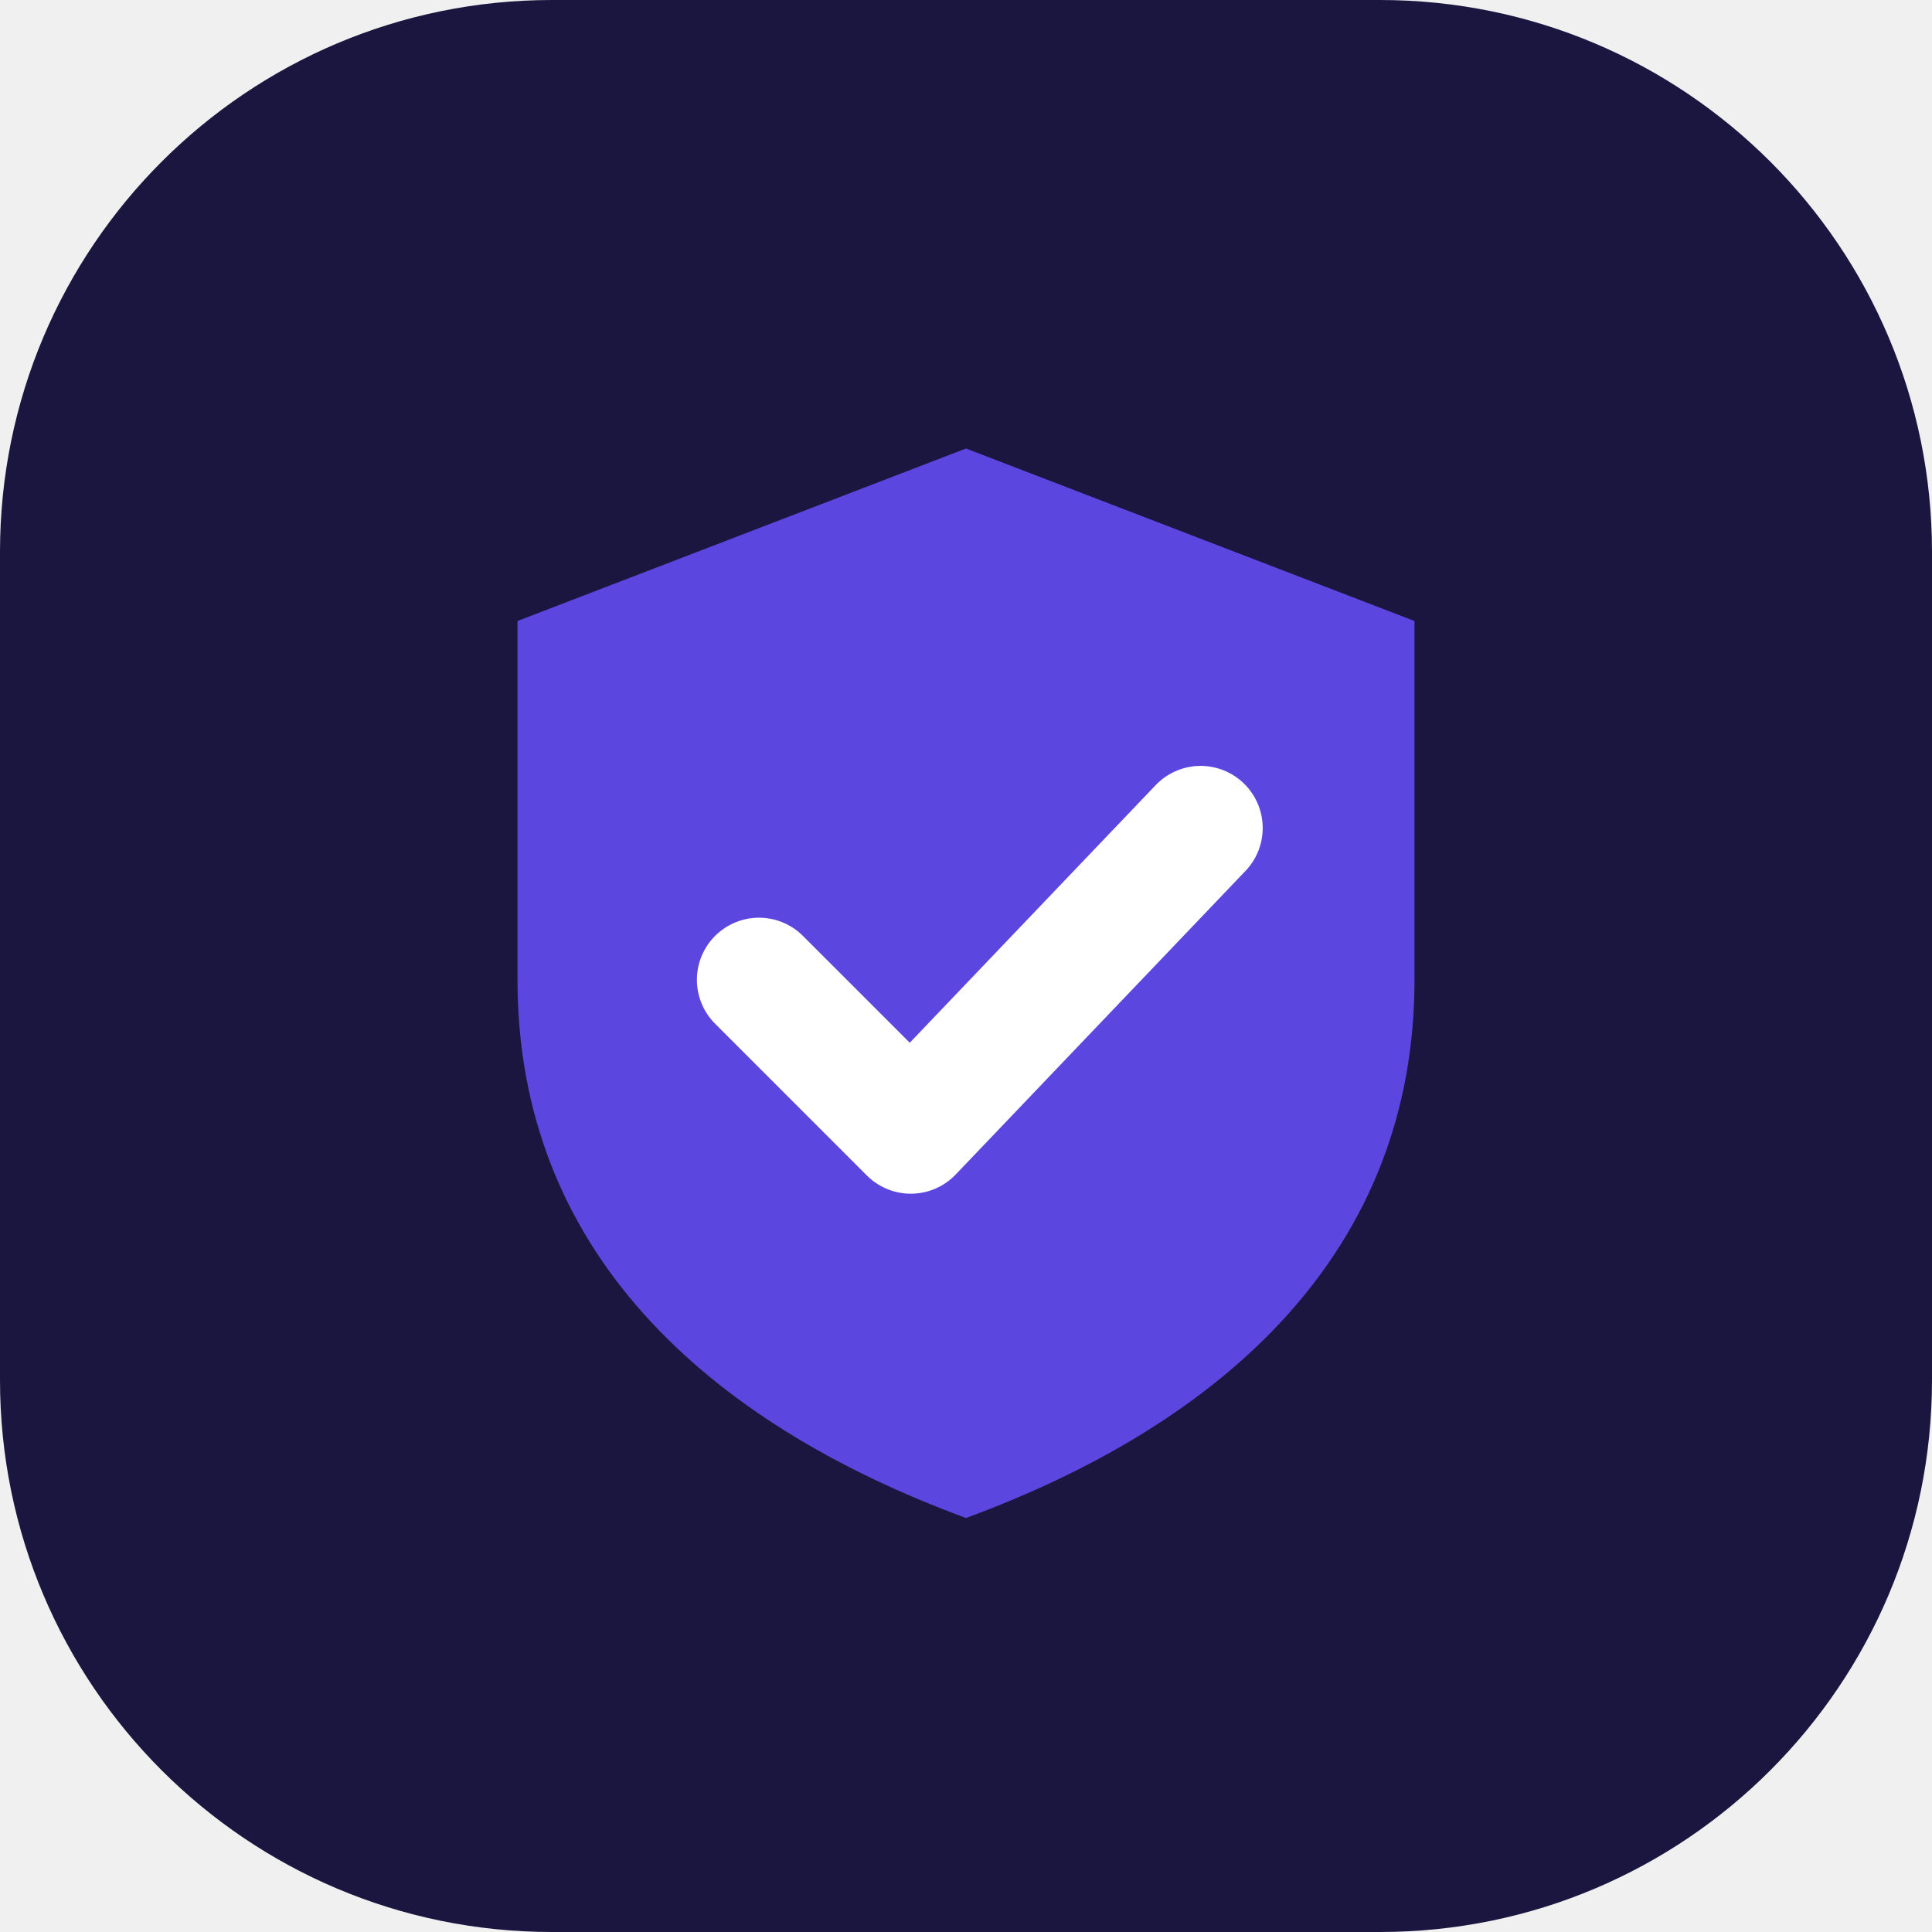
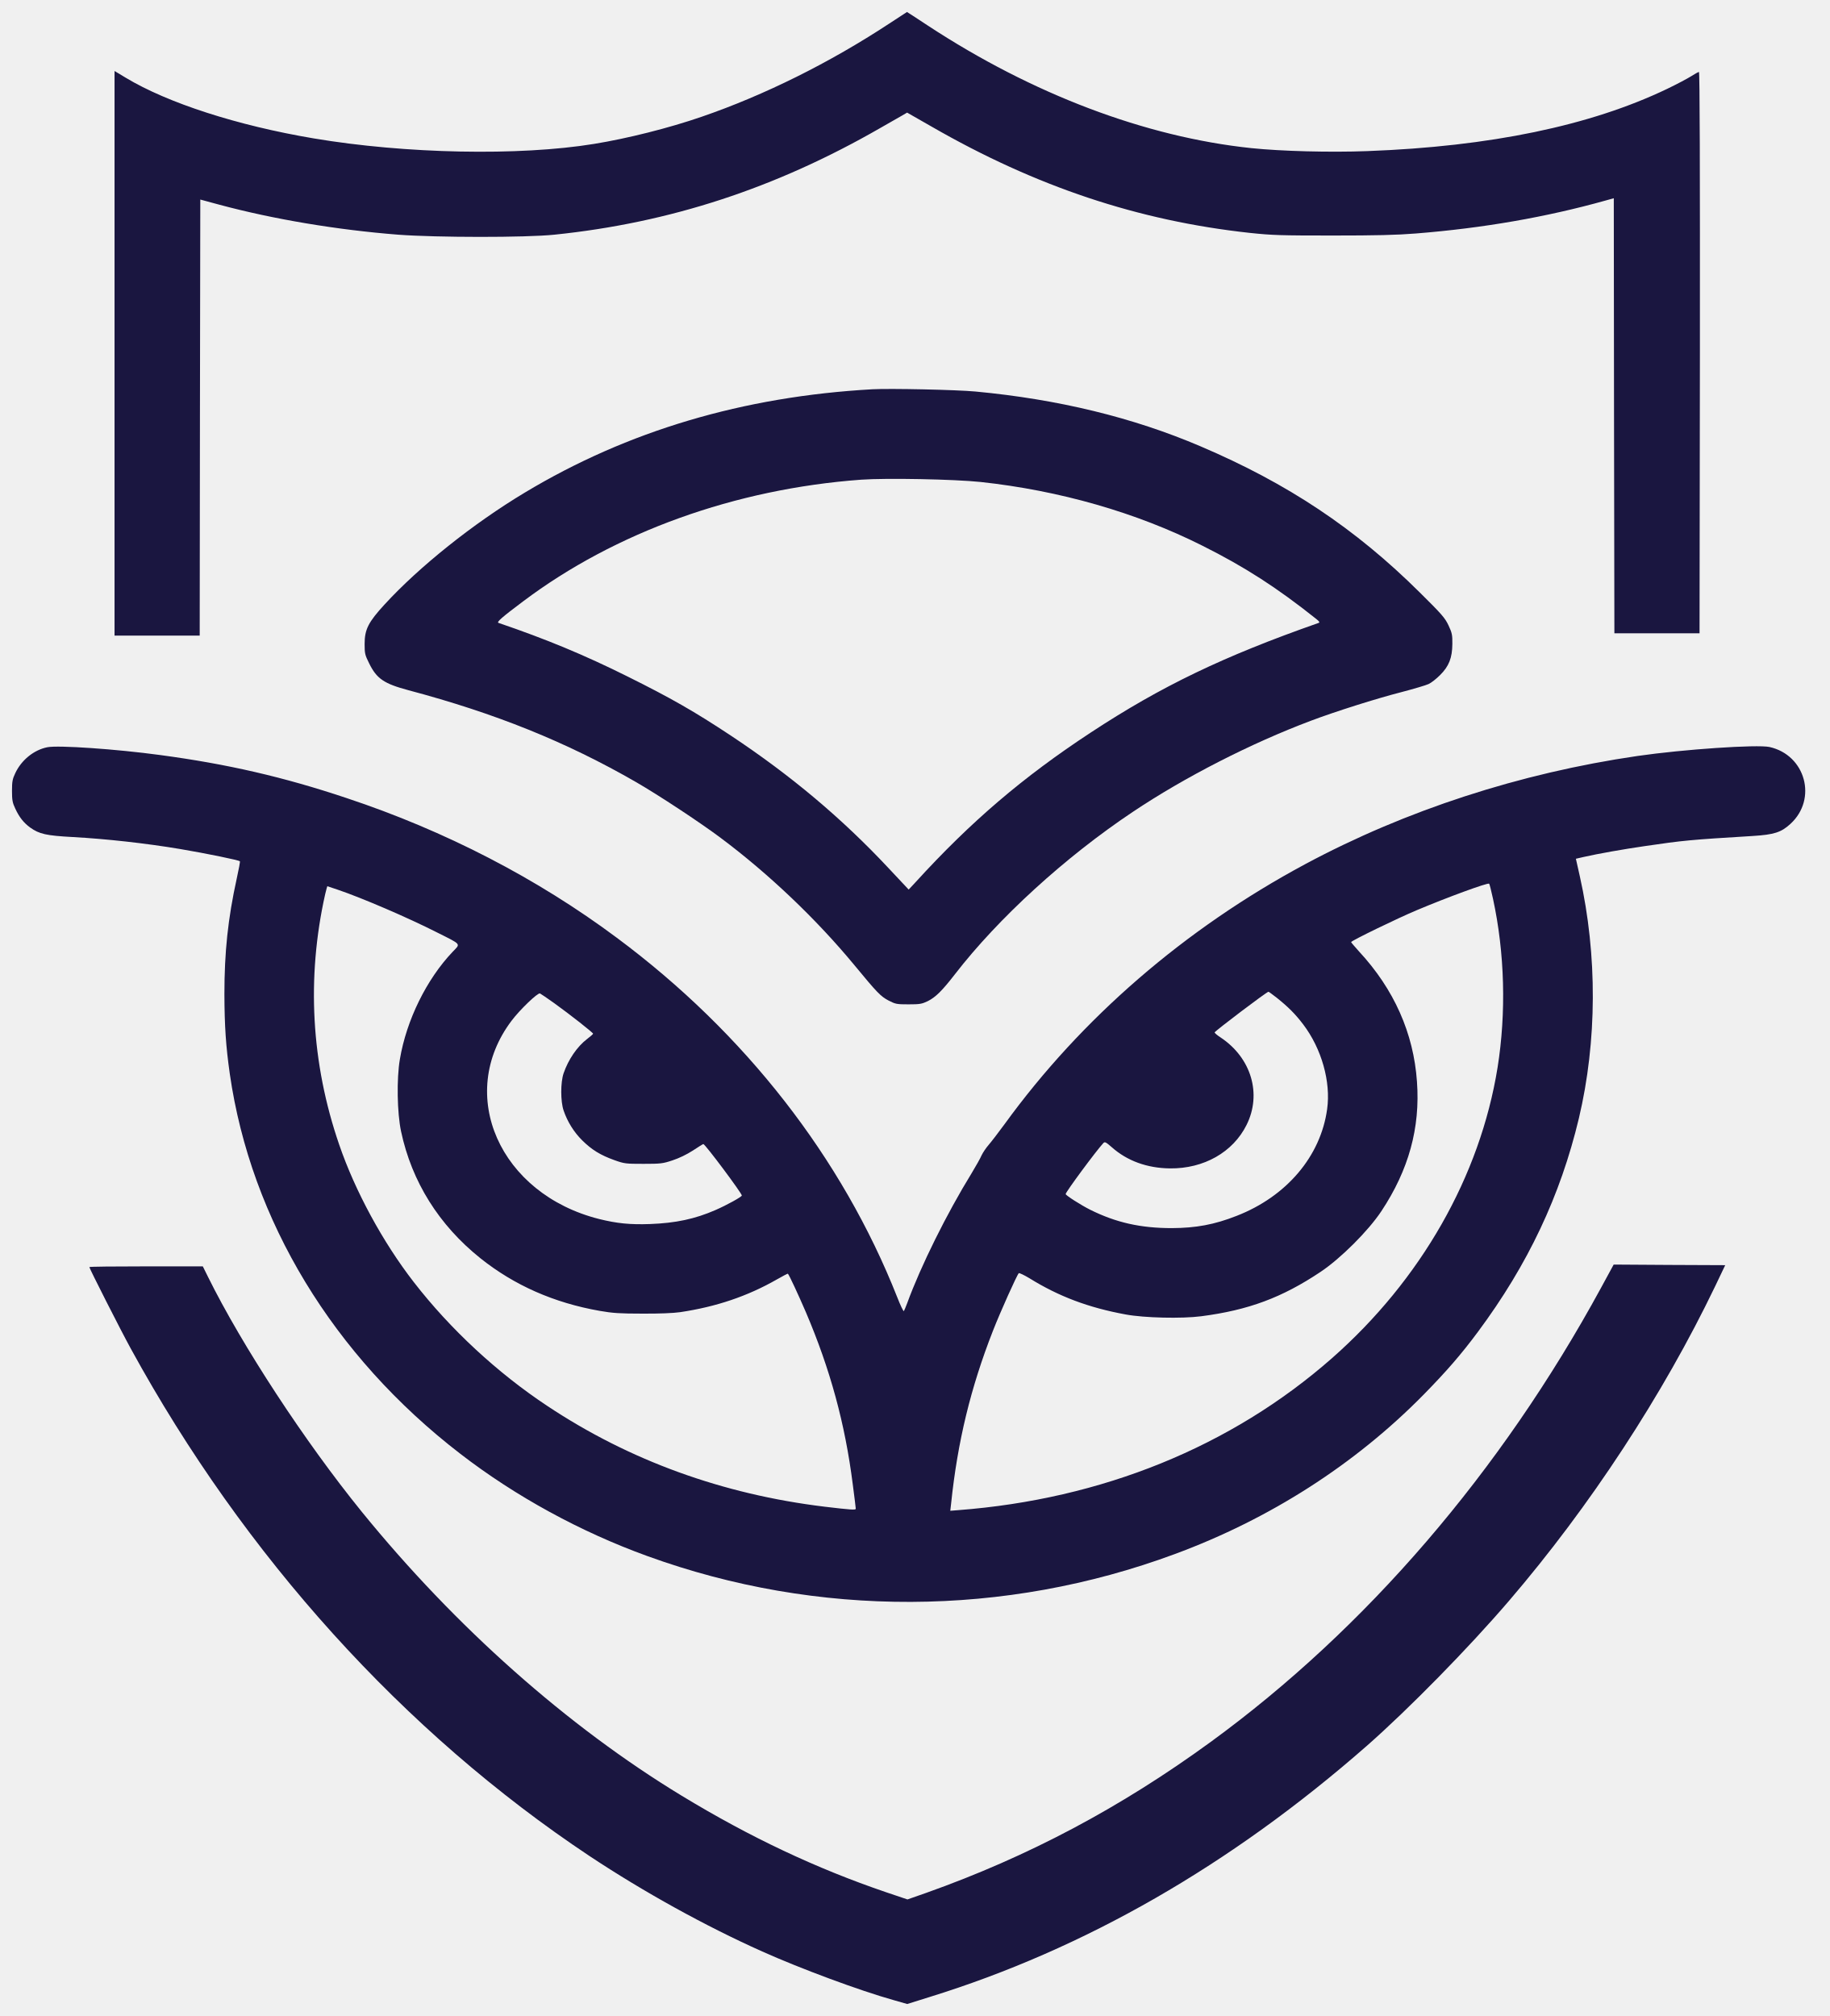
- <svg xmlns="http://www.w3.org/2000/svg" viewBox="0 0 28 28">
-   <rect width="28" height="28" rx="8" fill="#1a1640" />
-   <path d="M14 6.5 20.5 9v5.2c0 3.9-2.7 6.4-6.5 7.8-3.8-1.4-6.5-3.9-6.5-7.8V9L14 6.5Z" fill="#5b47e0" />
-   <path d="M11 14.2 13.2 16.4 17.4 12" fill="none" stroke="#fff" stroke-width="1.8" stroke-linecap="round" stroke-linejoin="round" />
+ <svg xmlns="http://www.w3.org/2000/svg" viewBox="6205 -21360 15254 16811">
+   <style>path{fill:#1a1640}@media (prefers-color-scheme:dark){path{fill:#fff}}</style>
+   <g transform="scale(1,-1)">
+     <path d="M13620 21164 c-497 -327 -1042 -598 -1566 -778 -269 -93 -618 -181 -896 -226 -625 -102 -1573 -83 -2338 46 -635 107 -1217 295 -1567 506 l-93 56 0 -2354 0 -2354 355 0 355 0 2 1818 3 1818 159 -43 c450 -121 981 -210 1491 -250 318 -24 1062 -25 1302 0 962 99 1844 387 2718 890 77 44 159 91 182 104 l41 24 203 -116 c870 -501 1725 -786 2654 -887 189 -20 258 -22 690 -22 360 0 534 4 695 17 562 45 1086 136 1582 275 l68 19 2 -1814 3 -1814 355 0 355 0 3 2341 c1 1527 -1 2340 -8 2340 -5 0 -36 -17 -67 -37 -32 -20 -121 -67 -198 -104 -640 -307 -1476 -481 -2500 -519 -312 -12 -718 -1 -969 25 -881 93 -1824 450 -2694 1021 -95 63 -174 114 -175 114 -1 0 -67 -43 -147 -96z" />
+     <path d="M13480 18114 c-1078 -60 -2044 -347 -2900 -862 -430 -258 -879 -617 -1168 -932 -137 -149 -167 -209 -167 -331 0 -78 3 -91 38 -161 63 -128 123 -169 329 -224 722 -192 1313 -430 1893 -764 186 -107 537 -338 710 -468 400 -299 799 -679 1115 -1062 189 -229 217 -258 283 -293 58 -30 68 -32 167 -32 94 0 111 3 161 27 65 33 118 85 225 223 363 470 921 979 1484 1355 433 290 985 572 1485 760 204 77 542 184 756 239 103 27 204 57 225 67 22 10 64 43 95 74 75 74 102 144 103 260 1 76 -3 93 -32 155 -29 62 -55 92 -240 275 -537 533 -1100 908 -1827 1218 -564 241 -1186 392 -1875 457 -156 15 -714 27 -860 19z m900 -773 c659 -71 1300 -255 1849 -531 352 -176 621 -349 951 -612 25 -20 30 -28 20 -32 -795 -279 -1311 -527 -1900 -914 -562 -369 -1000 -742 -1462 -1249 l-57 -61 -166 177 c-391 418 -815 774 -1315 1106 -305 202 -499 313 -865 495 -357 178 -678 311 -1074 446 -18 6 29 47 205 179 768 578 1769 938 2819 1015 211 15 774 4 995 -19z" />
+     <path d="M6600 15129 c-112 -22 -217 -107 -268 -217 -23 -48 -27 -70 -27 -147 0 -76 4 -99 27 -147 33 -72 71 -120 125 -159 76 -54 133 -67 355 -79 276 -15 611 -52 896 -100 219 -37 487 -92 497 -102 3 -2 -9 -67 -26 -143 -74 -337 -103 -615 -103 -965 1 -268 12 -432 45 -665 176 -1221 862 -2352 1922 -3168 460 -355 1002 -651 1560 -853 1418 -515 2978 -509 4397 17 793 293 1503 748 2076 1331 190 194 311 333 452 523 416 560 687 1134 841 1780 152 641 155 1361 8 2017 l-33 147 65 15 c119 27 333 65 506 90 326 48 379 53 905 85 176 11 236 30 313 101 226 207 126 574 -175 641 -104 22 -714 -19 -1101 -75 -980 -143 -1932 -453 -2768 -901 -1006 -540 -1868 -1286 -2509 -2170 -52 -71 -112 -149 -133 -173 -21 -24 -47 -63 -58 -86 -10 -24 -48 -91 -83 -149 -208 -338 -424 -774 -537 -1083 -12 -33 -25 -62 -28 -67 -4 -4 -29 48 -55 115 -460 1164 -1269 2203 -2338 2998 -664 495 -1431 892 -2253 1165 -529 177 -996 284 -1555 359 -368 50 -850 83 -940 65z m12053 -1264 c98 -452 111 -949 38 -1407 -146 -906 -639 -1771 -1381 -2424 -838 -737 -1918 -1176 -3118 -1267 l-64 -5 7 61 c54 518 164 968 348 1438 63 161 200 466 216 482 4 4 44 -15 89 -42 245 -152 492 -245 802 -302 156 -29 468 -36 630 -15 394 51 675 156 995 370 168 112 399 343 507 506 228 344 325 695 297 1080 -28 405 -192 772 -483 1086 -36 40 -66 75 -66 78 0 11 385 198 547 266 254 107 594 232 604 221 3 -3 18 -60 32 -126z m-9632 76 c203 -69 585 -233 829 -357 207 -104 196 -91 129 -161 -217 -228 -385 -569 -440 -896 -28 -162 -23 -448 10 -602 89 -419 316 -781 661 -1057 283 -226 614 -372 995 -439 108 -19 168 -23 355 -23 140 -1 259 4 315 12 302 45 562 133 807 273 49 28 91 50 92 48 12 -13 87 -175 150 -321 203 -476 327 -930 391 -1436 14 -106 25 -197 25 -203 0 -12 -42 -9 -260 17 -849 103 -1627 385 -2310 839 -417 276 -811 641 -1116 1035 -257 332 -488 757 -621 1145 -234 680 -273 1391 -117 2088 9 37 17 67 18 67 1 0 40 -13 87 -29z m7830 -902 c96 -77 154 -135 220 -222 153 -202 231 -478 199 -706 -54 -393 -338 -728 -755 -890 -185 -73 -339 -101 -540 -102 -260 0 -465 46 -680 153 -76 38 -205 120 -205 131 0 17 256 363 315 426 12 12 22 6 69 -35 128 -114 295 -175 486 -177 282 -3 525 135 638 362 129 258 40 559 -215 729 -30 19 -52 39 -51 43 6 14 433 338 449 339 3 0 34 -23 70 -51z m-6024 -45 c128 -92 323 -245 323 -254 0 -3 -22 -23 -50 -44 -83 -63 -157 -172 -196 -286 -26 -76 -26 -234 0 -310 31 -92 86 -181 155 -249 80 -79 151 -123 268 -165 84 -30 95 -31 243 -31 144 0 161 2 242 29 55 18 119 49 170 82 45 30 84 54 87 54 15 0 321 -410 321 -429 0 -11 -125 -80 -219 -121 -172 -75 -332 -109 -546 -117 -167 -6 -276 5 -425 42 -829 209 -1195 1037 -730 1653 69 92 218 235 237 228 7 -3 61 -40 120 -82z" />
+     <path d="M19553 10620 c-835 -1534 -1959 -2841 -3253 -3785 -753 -549 -1522 -957 -2372 -1259 l-157 -55 -178 60 c-584 199 -1133 458 -1703 804 -954 579 -1888 1408 -2669 2369 -473 583 -998 1384 -1282 1959 l-43 87 -473 0 c-260 0 -473 -2 -473 -6 0 -11 262 -528 345 -679 947 -1731 2277 -3202 3825 -4232 451 -299 964 -583 1440 -796 324 -145 812 -326 1097 -406 l112 -32 182 57 c1297 401 2515 1101 3649 2095 349 307 850 817 1188 1212 673 785 1283 1717 1717 2621 l84 176 -465 2 -465 3 -106 -195z" />
+   </g>
</svg>
